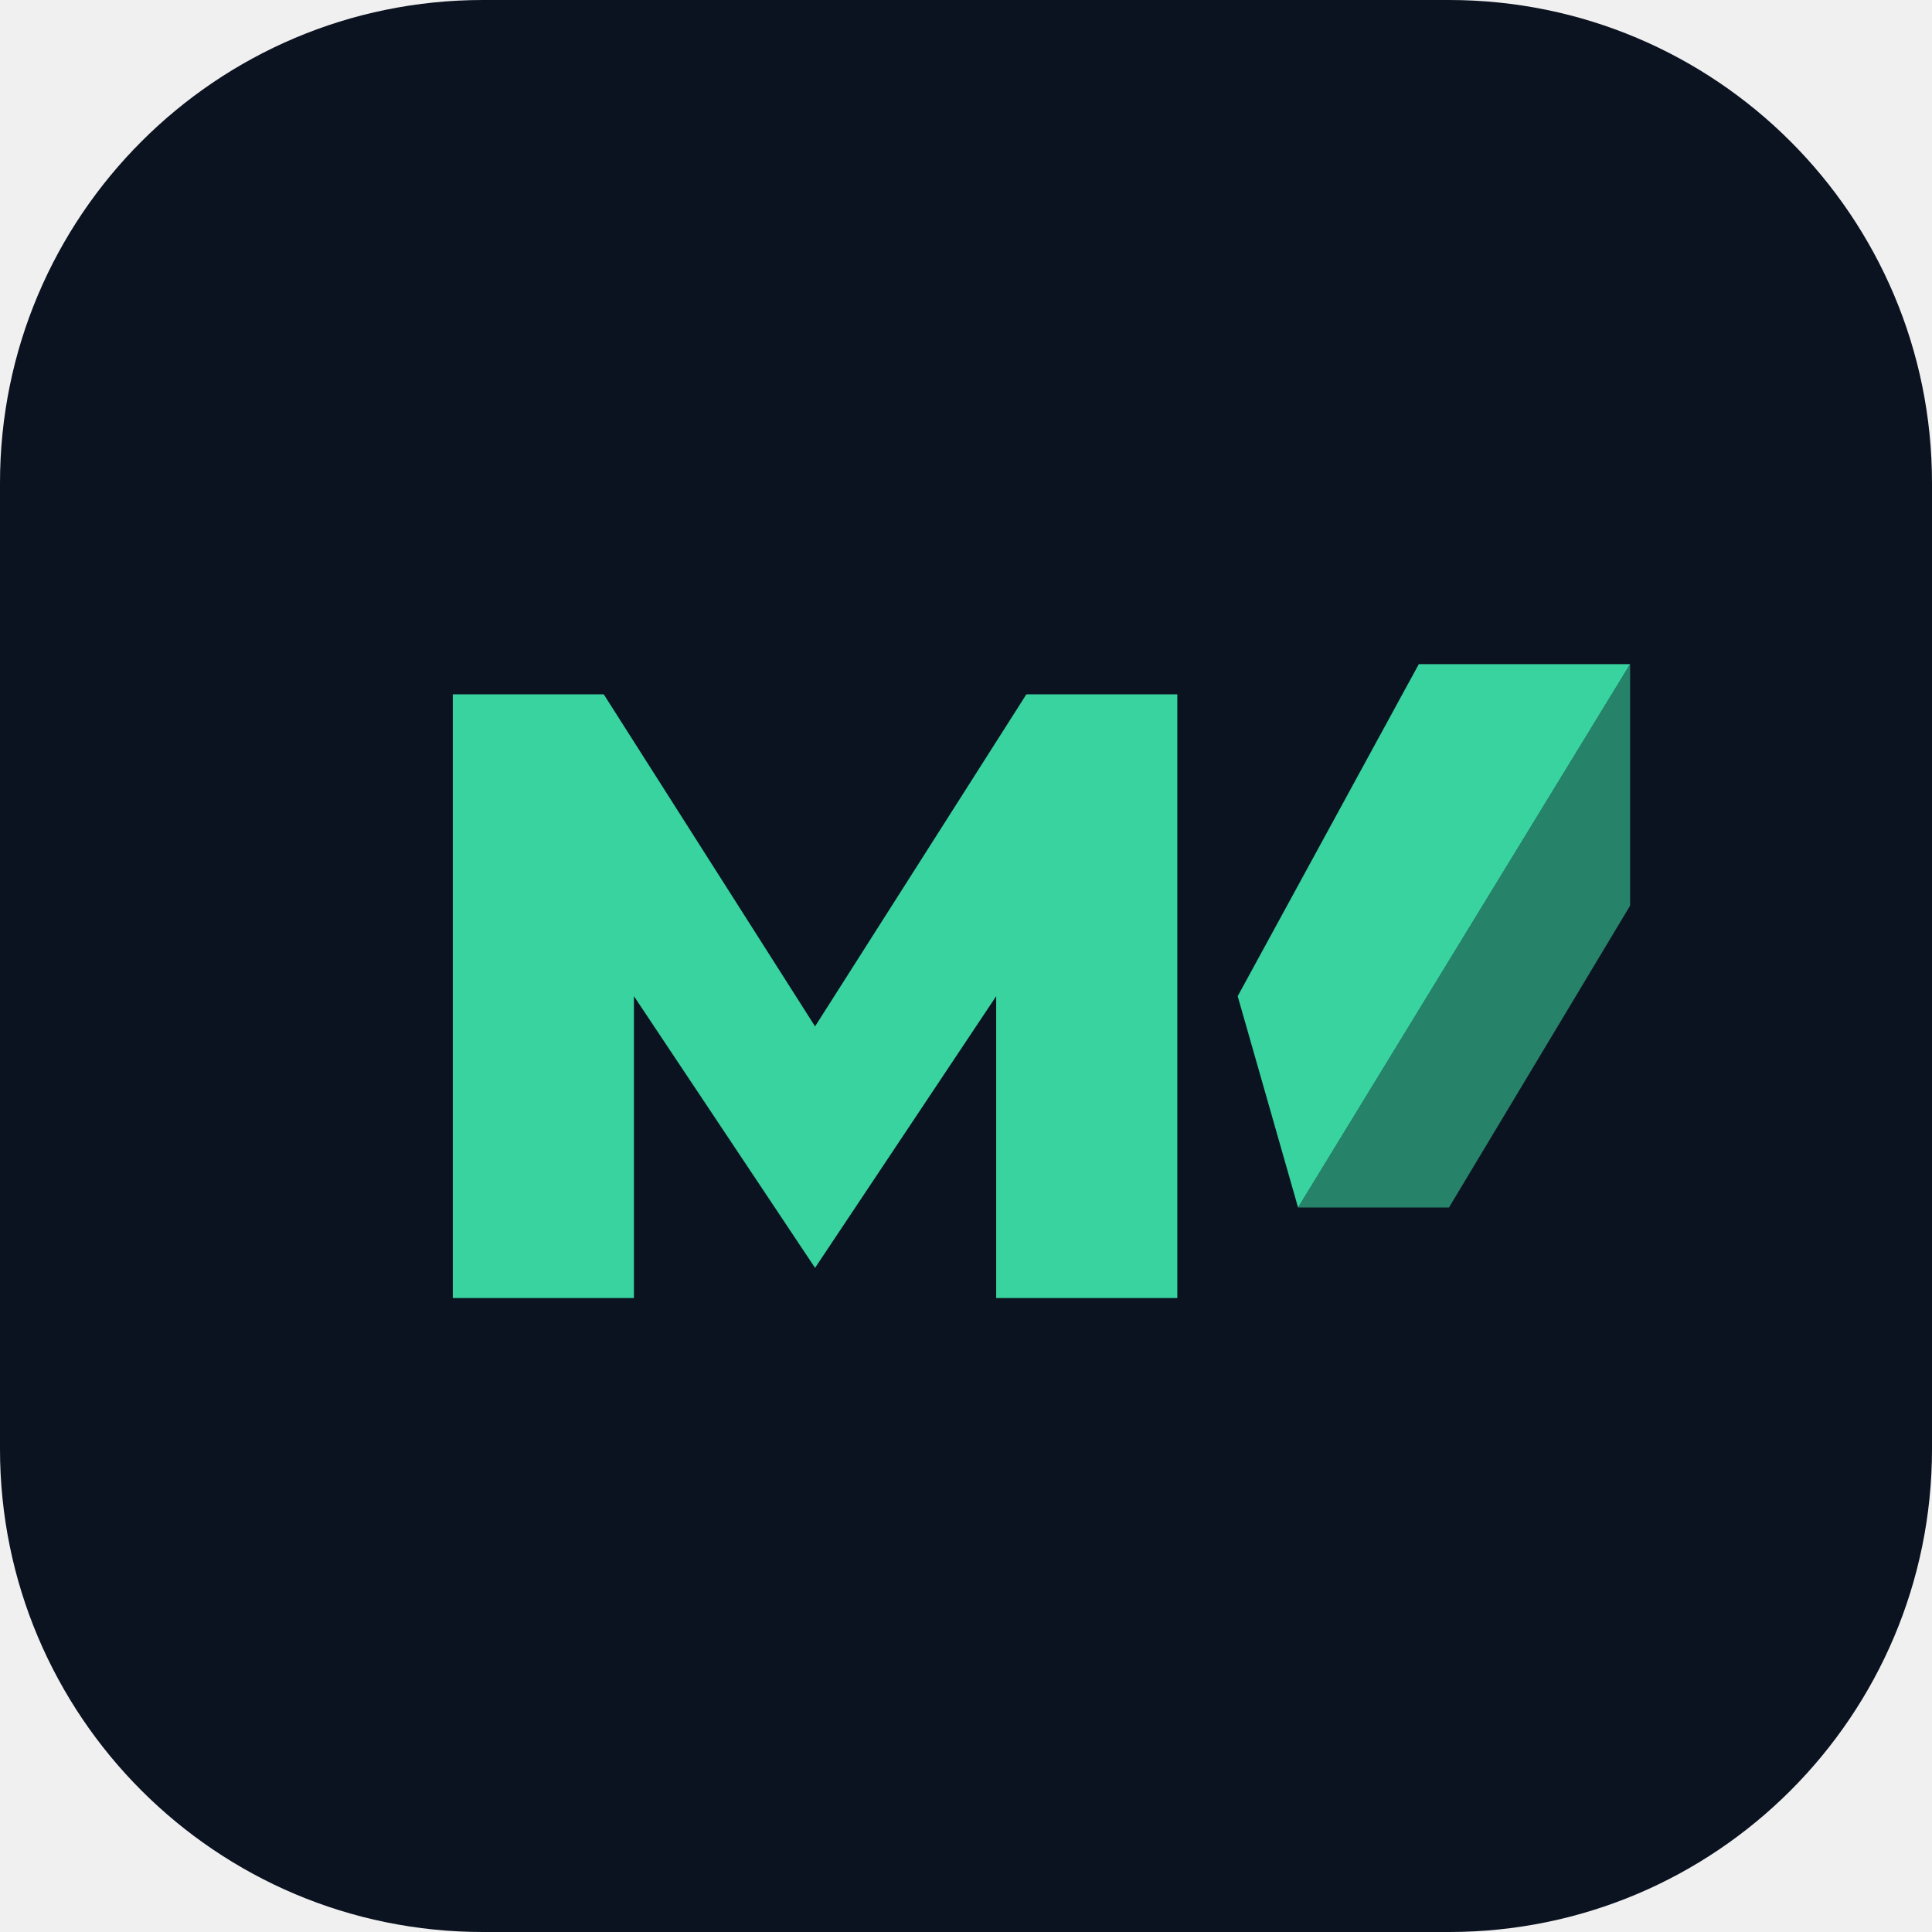
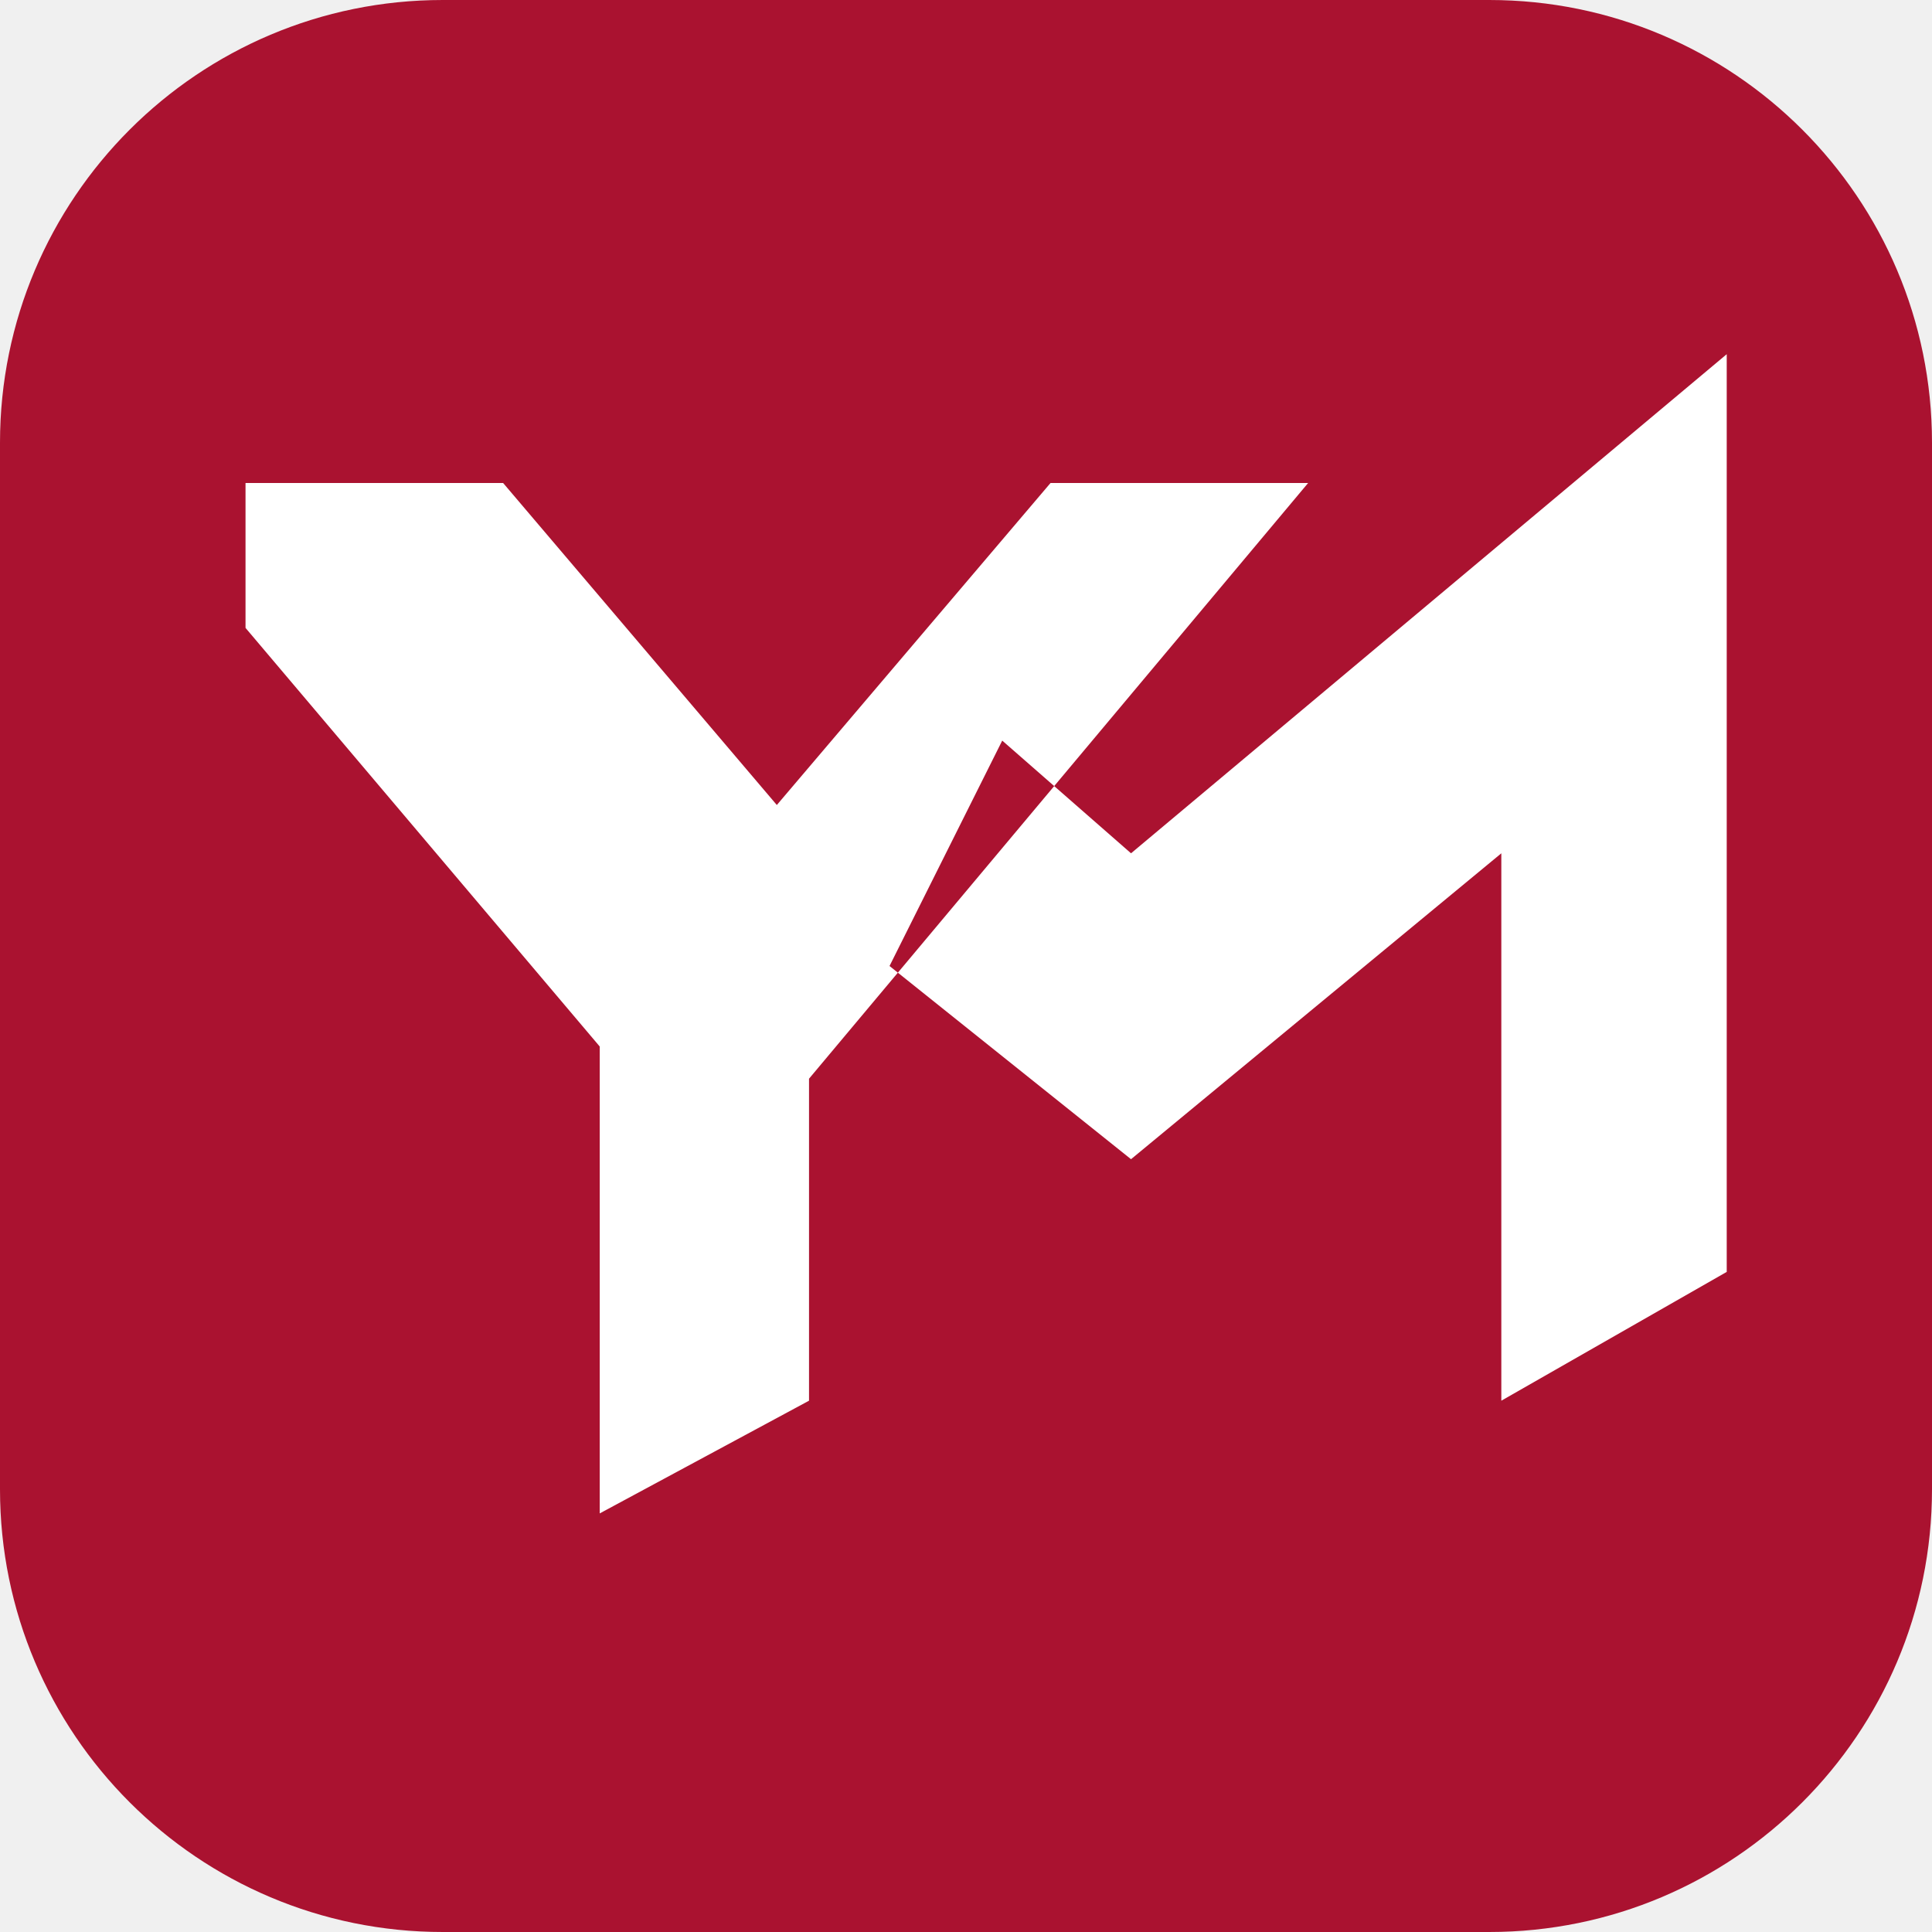
- <svg xmlns="http://www.w3.org/2000/svg" viewBox="0 0 64 64">
-   <rect width="64" height="64" rx="16" fill="#0b1220" />
-   <path d="M15 43V23h5l7 11 7-11h5v20h-6V33l-6 9-6-9v10h-6Zm28-3 11-18h-7l-6 11 2 7Z" fill="#38d39f" />
-   <path d="m43 40 11-18v8L48 40h-5Z" fill="#38d39f" opacity=".58" />
+ <svg xmlns="http://www.w3.org/2000/svg" viewBox="0 0 96 96">
+   <rect width="96" height="96" rx="22" fill="#aa1230" />
+   <g transform="translate(9 16) scale(.8)">
+     <path fill="#fff" d="M4 10h16l17 20 17-20h16L39 47v20l-13 7V45L4 19Zm40 30 15 12 23-19v34l14-8V2L59 33l-8-7Z" />
+   </g>
</svg>
